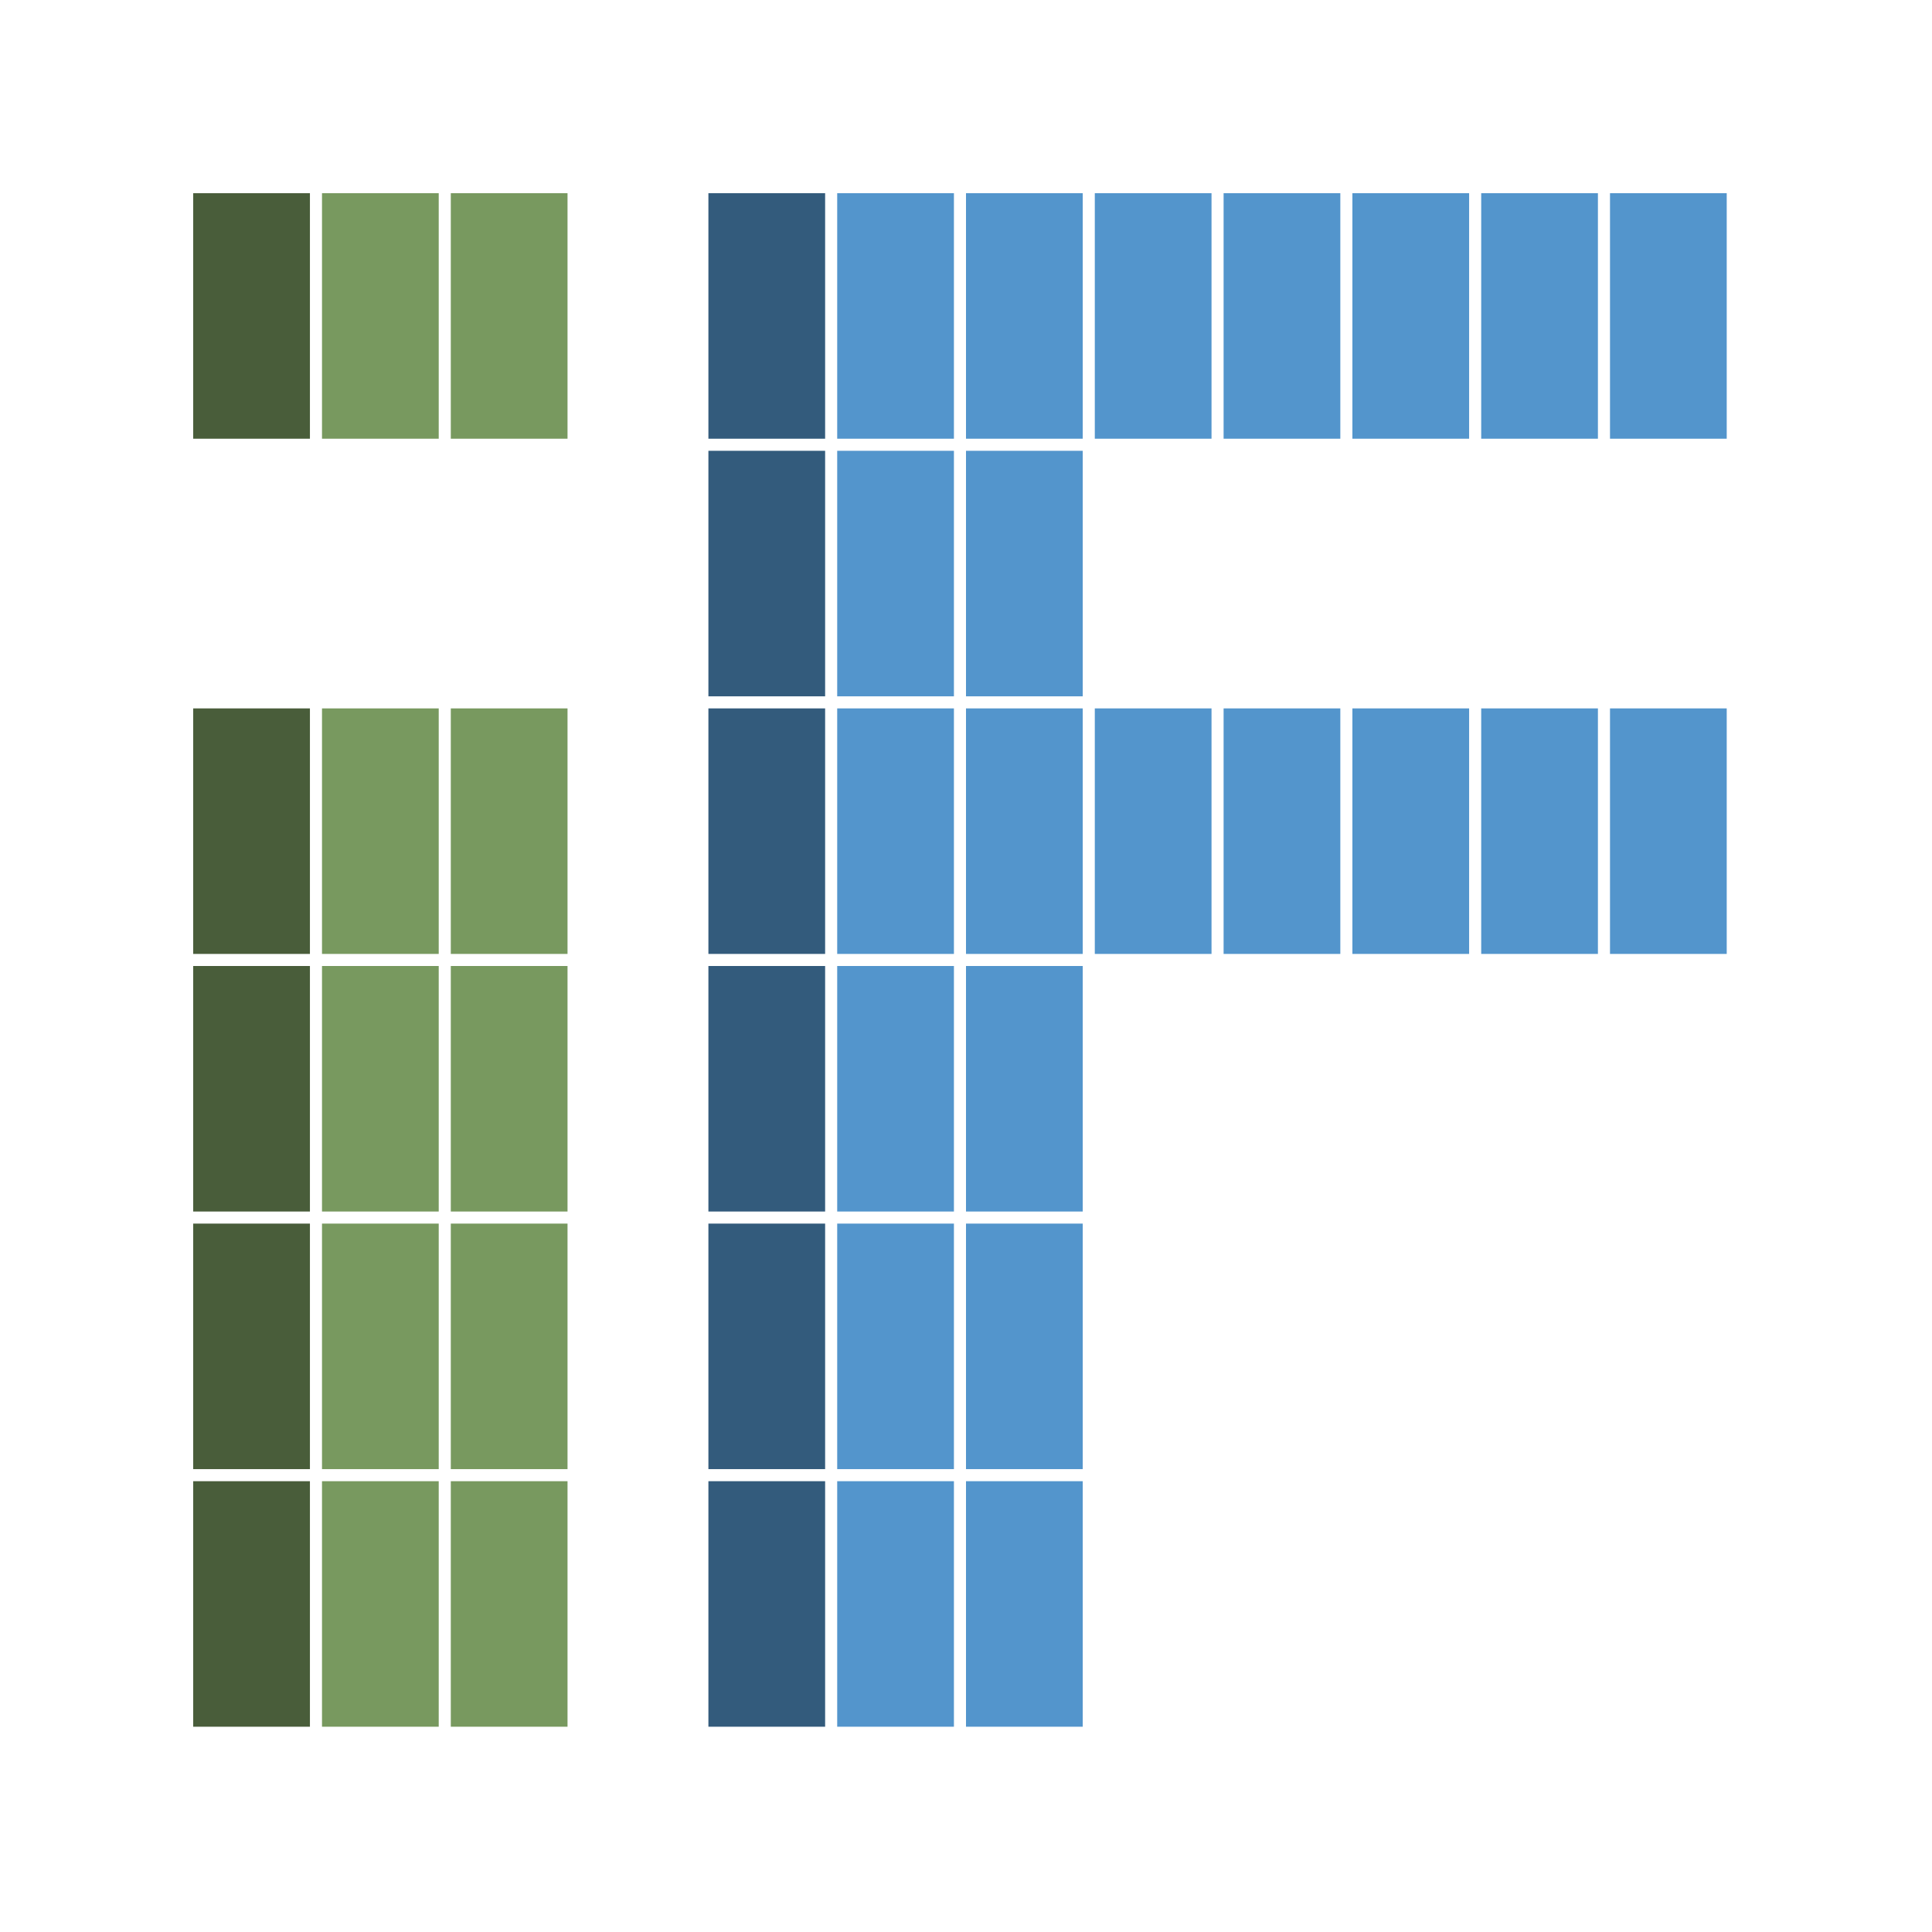
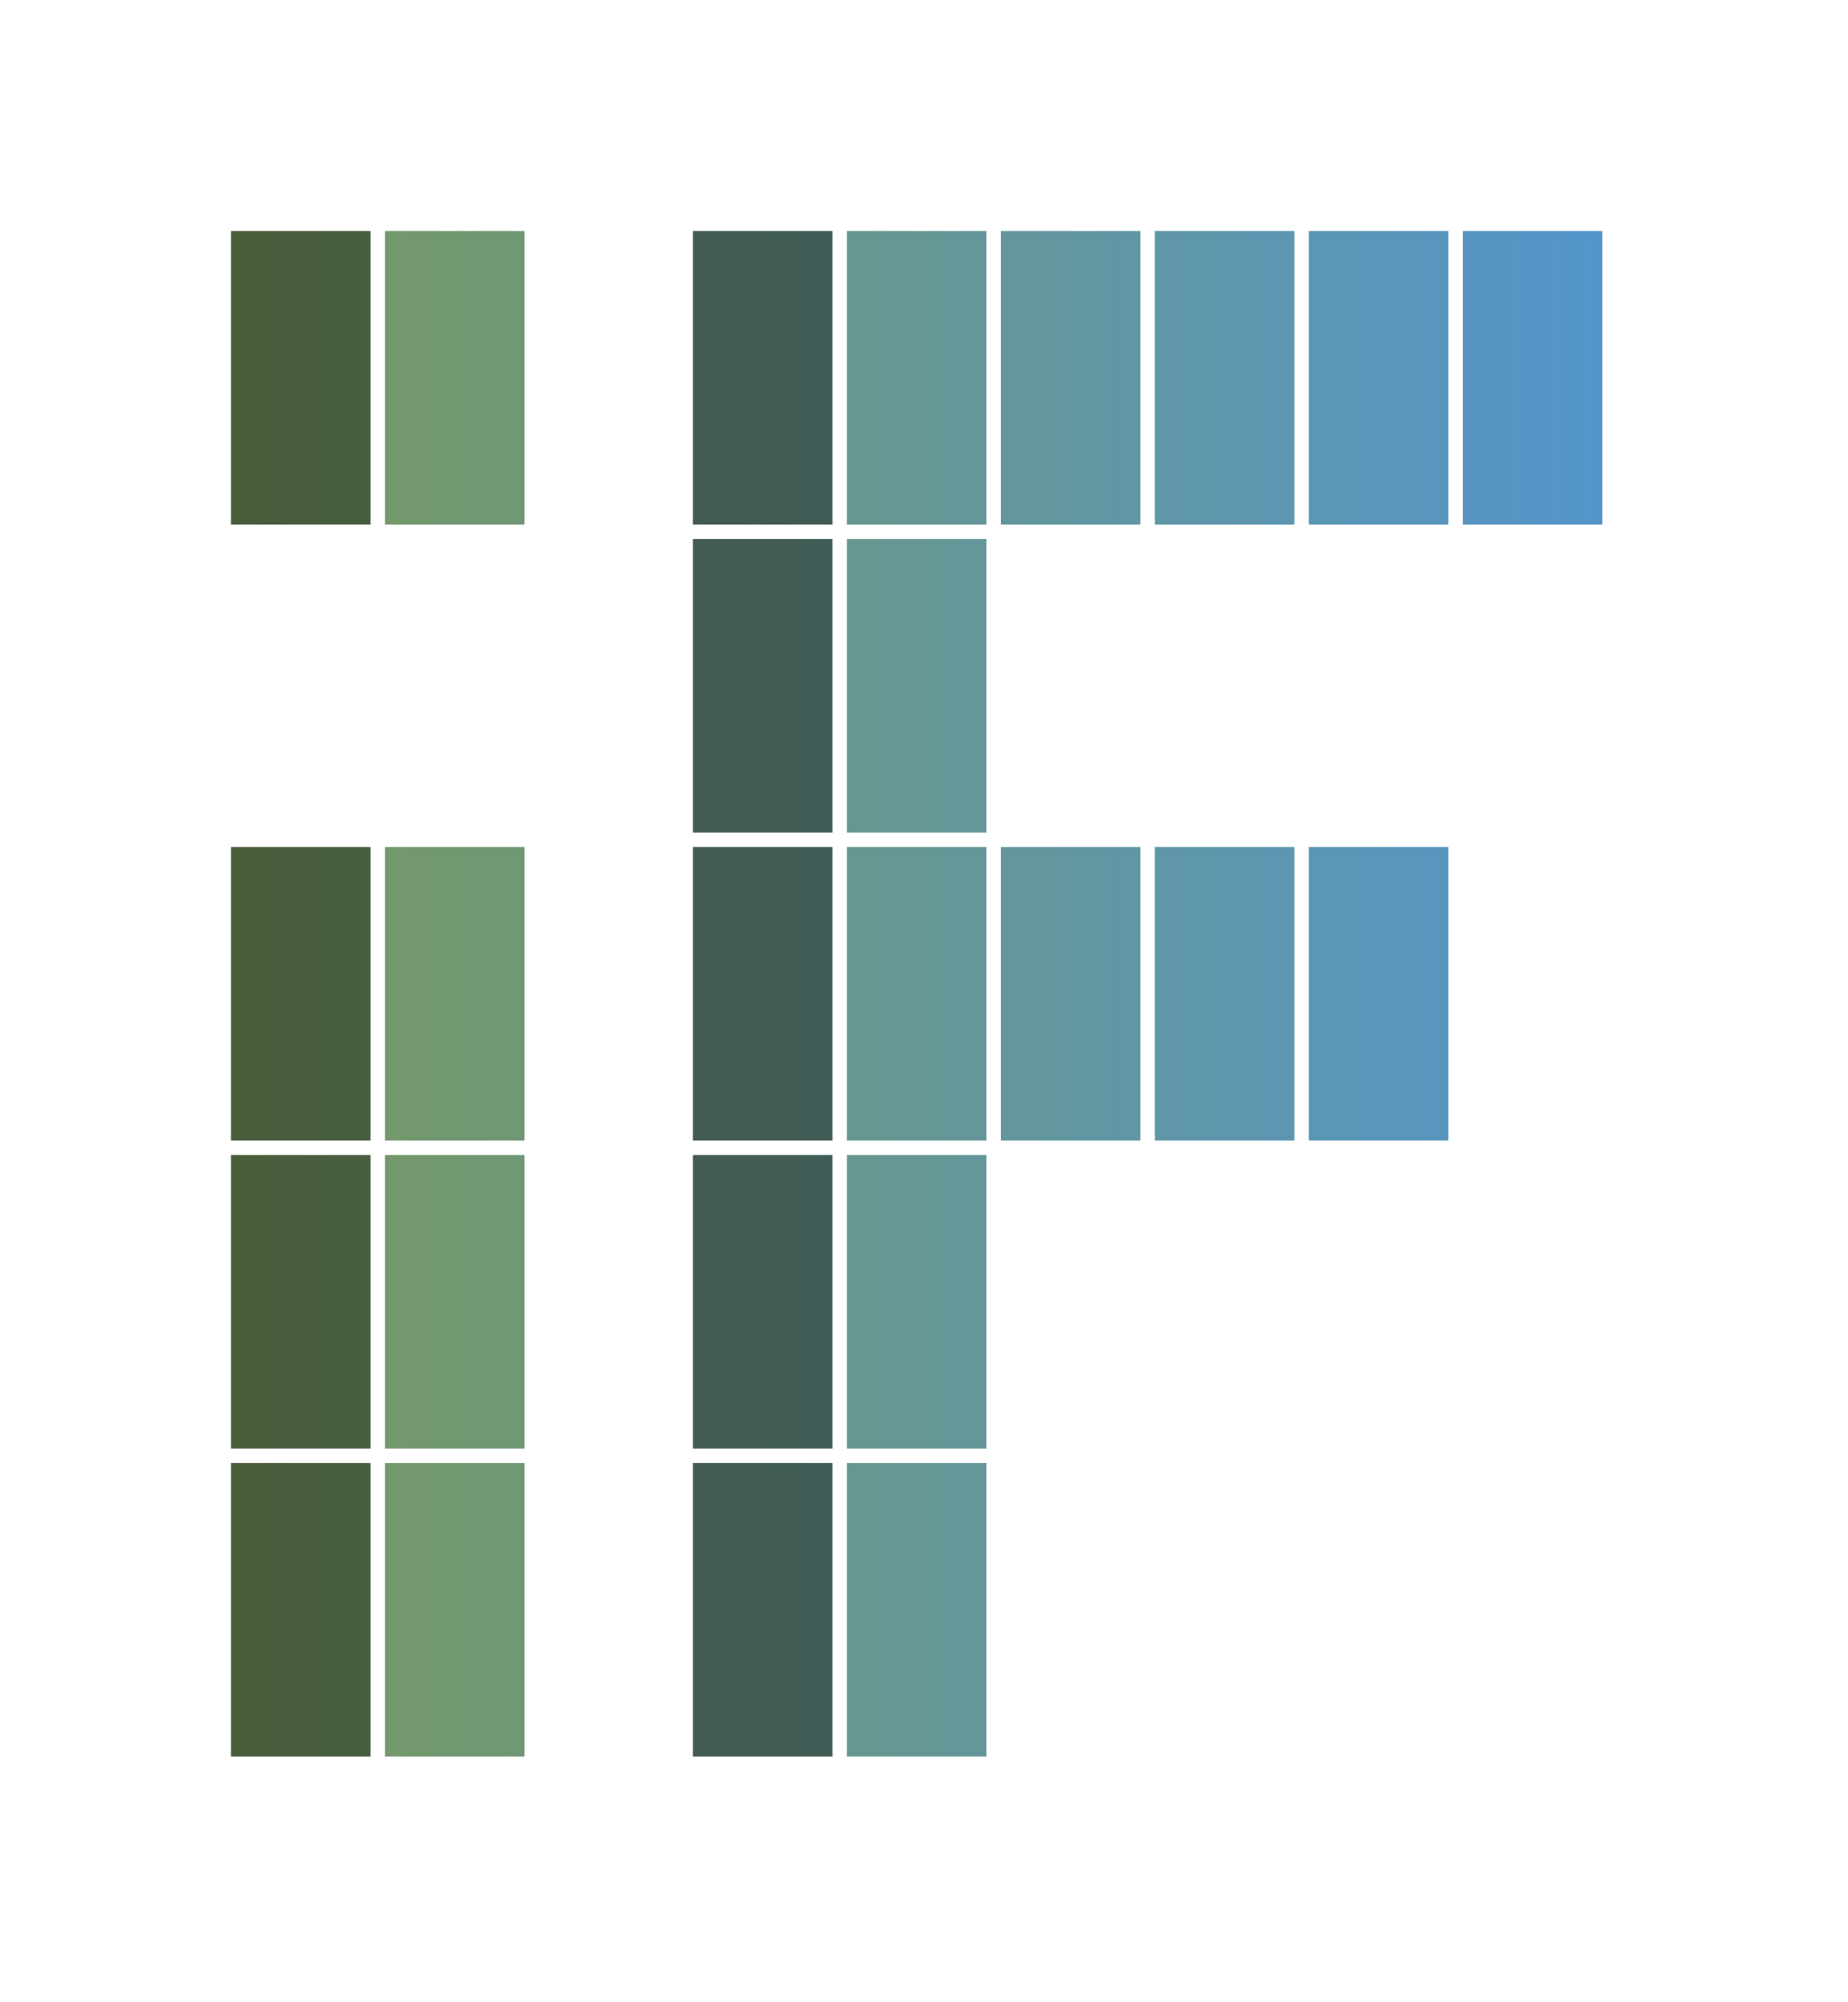
- <svg xmlns="http://www.w3.org/2000/svg" width="480" height="480" viewBox="0 0 480 480">
+ <svg xmlns="http://www.w3.org/2000/svg" width="384" height="416" viewBox="0 0 384 416">
  <defs>
-     <linearGradient id="gm" gradientUnits="userSpaceOnUse" x1="144" y1="48" x2="400" y2="432">
+     <linearGradient id="gm" gradientUnits="userSpaceOnUse" x1="48" y1="0" x2="336" y2="0">
      <stop offset="0" stop-color="#78995f" />
      <stop offset="1" stop-color="#5395cc" />
    </linearGradient>
-     <linearGradient id="gd" gradientUnits="userSpaceOnUse" x1="144" y1="48" x2="400" y2="432">
+     <linearGradient id="gd" gradientUnits="userSpaceOnUse" x1="48" y1="0" x2="336" y2="0">
      <stop offset="0" stop-color="#495d3a" />
      <stop offset="1" stop-color="#335b7c" />
    </linearGradient>
  </defs>
-   <rect x="48" y="48" width="29" height="61" fill="#495d3a" />
-   <rect x="80" y="48" width="29" height="61" fill="#78995f" />
-   <rect x="112" y="48" width="29" height="61" fill="#78995f" />
-   <rect x="48" y="176" width="29" height="61" fill="#495d3a" />
-   <rect x="80" y="176" width="29" height="61" fill="#78995f" />
-   <rect x="112" y="176" width="29" height="61" fill="#78995f" />
-   <rect x="48" y="240" width="29" height="61" fill="#495d3a" />
-   <rect x="80" y="240" width="29" height="61" fill="#78995f" />
-   <rect x="112" y="240" width="29" height="61" fill="#78995f" />
-   <rect x="48" y="304" width="29" height="61" fill="#495d3a" />
-   <rect x="80" y="304" width="29" height="61" fill="#78995f" />
-   <rect x="112" y="304" width="29" height="61" fill="#78995f" />
-   <rect x="48" y="368" width="29" height="61" fill="#495d3a" />
-   <rect x="80" y="368" width="29" height="61" fill="#78995f" />
-   <rect x="112" y="368" width="29" height="61" fill="#78995f" />
-   <rect x="176" y="48" width="29" height="61" fill="#335b7c" />
-   <rect x="208" y="48" width="29" height="61" fill="#5395cc" />
-   <rect x="240" y="48" width="29" height="61" fill="#5395cc" />
-   <rect x="272" y="48" width="29" height="61" fill="#5395cc" />
-   <rect x="304" y="48" width="29" height="61" fill="#5395cc" />
-   <rect x="336" y="48" width="29" height="61" fill="#5395cc" />
-   <rect x="368" y="48" width="29" height="61" fill="#5395cc" />
-   <rect x="400" y="48" width="29" height="61" fill="#5395cc" />
-   <rect x="176" y="112" width="29" height="61" fill="#335b7c" />
-   <rect x="208" y="112" width="29" height="61" fill="#5395cc" />
-   <rect x="240" y="112" width="29" height="61" fill="#5395cc" />
-   <rect x="176" y="176" width="29" height="61" fill="#335b7c" />
-   <rect x="208" y="176" width="29" height="61" fill="#5395cc" />
-   <rect x="240" y="176" width="29" height="61" fill="#5395cc" />
-   <rect x="272" y="176" width="29" height="61" fill="#5395cc" />
-   <rect x="304" y="176" width="29" height="61" fill="#5395cc" />
-   <rect x="336" y="176" width="29" height="61" fill="#5395cc" />
-   <rect x="368" y="176" width="29" height="61" fill="#5395cc" />
-   <rect x="400" y="176" width="29" height="61" fill="#5395cc" />
-   <rect x="176" y="240" width="29" height="61" fill="#335b7c" />
-   <rect x="208" y="240" width="29" height="61" fill="#5395cc" />
-   <rect x="240" y="240" width="29" height="61" fill="#5395cc" />
-   <rect x="176" y="304" width="29" height="61" fill="#335b7c" />
-   <rect x="208" y="304" width="29" height="61" fill="#5395cc" />
-   <rect x="240" y="304" width="29" height="61" fill="#5395cc" />
-   <rect x="176" y="368" width="29" height="61" fill="#335b7c" />
-   <rect x="208" y="368" width="29" height="61" fill="#5395cc" />
-   <rect x="240" y="368" width="29" height="61" fill="#5395cc" />
+   <rect x="48" y="48" width="29" height="61" fill="url(#gd)" />
+   <rect x="80" y="48" width="29" height="61" fill="url(#gm)" />
+   <rect x="144" y="48" width="29" height="61" fill="url(#gd)" />
+   <rect x="176" y="48" width="29" height="61" fill="url(#gm)" />
+   <rect x="208" y="48" width="29" height="61" fill="url(#gm)" />
+   <rect x="240" y="48" width="29" height="61" fill="url(#gm)" />
+   <rect x="272" y="48" width="29" height="61" fill="url(#gm)" />
+   <rect x="304" y="48" width="29" height="61" fill="url(#gm)" />
+   <rect x="144" y="112" width="29" height="61" fill="url(#gd)" />
+   <rect x="176" y="112" width="29" height="61" fill="url(#gm)" />
+   <rect x="48" y="176" width="29" height="61" fill="url(#gd)" />
+   <rect x="80" y="176" width="29" height="61" fill="url(#gm)" />
+   <rect x="144" y="176" width="29" height="61" fill="url(#gd)" />
+   <rect x="176" y="176" width="29" height="61" fill="url(#gm)" />
+   <rect x="208" y="176" width="29" height="61" fill="url(#gm)" />
+   <rect x="240" y="176" width="29" height="61" fill="url(#gm)" />
+   <rect x="272" y="176" width="29" height="61" fill="url(#gm)" />
+   <rect x="48" y="240" width="29" height="61" fill="url(#gd)" />
+   <rect x="80" y="240" width="29" height="61" fill="url(#gm)" />
+   <rect x="144" y="240" width="29" height="61" fill="url(#gd)" />
+   <rect x="176" y="240" width="29" height="61" fill="url(#gm)" />
+   <rect x="48" y="304" width="29" height="61" fill="url(#gd)" />
+   <rect x="80" y="304" width="29" height="61" fill="url(#gm)" />
+   <rect x="144" y="304" width="29" height="61" fill="url(#gd)" />
+   <rect x="176" y="304" width="29" height="61" fill="url(#gm)" />
</svg>
